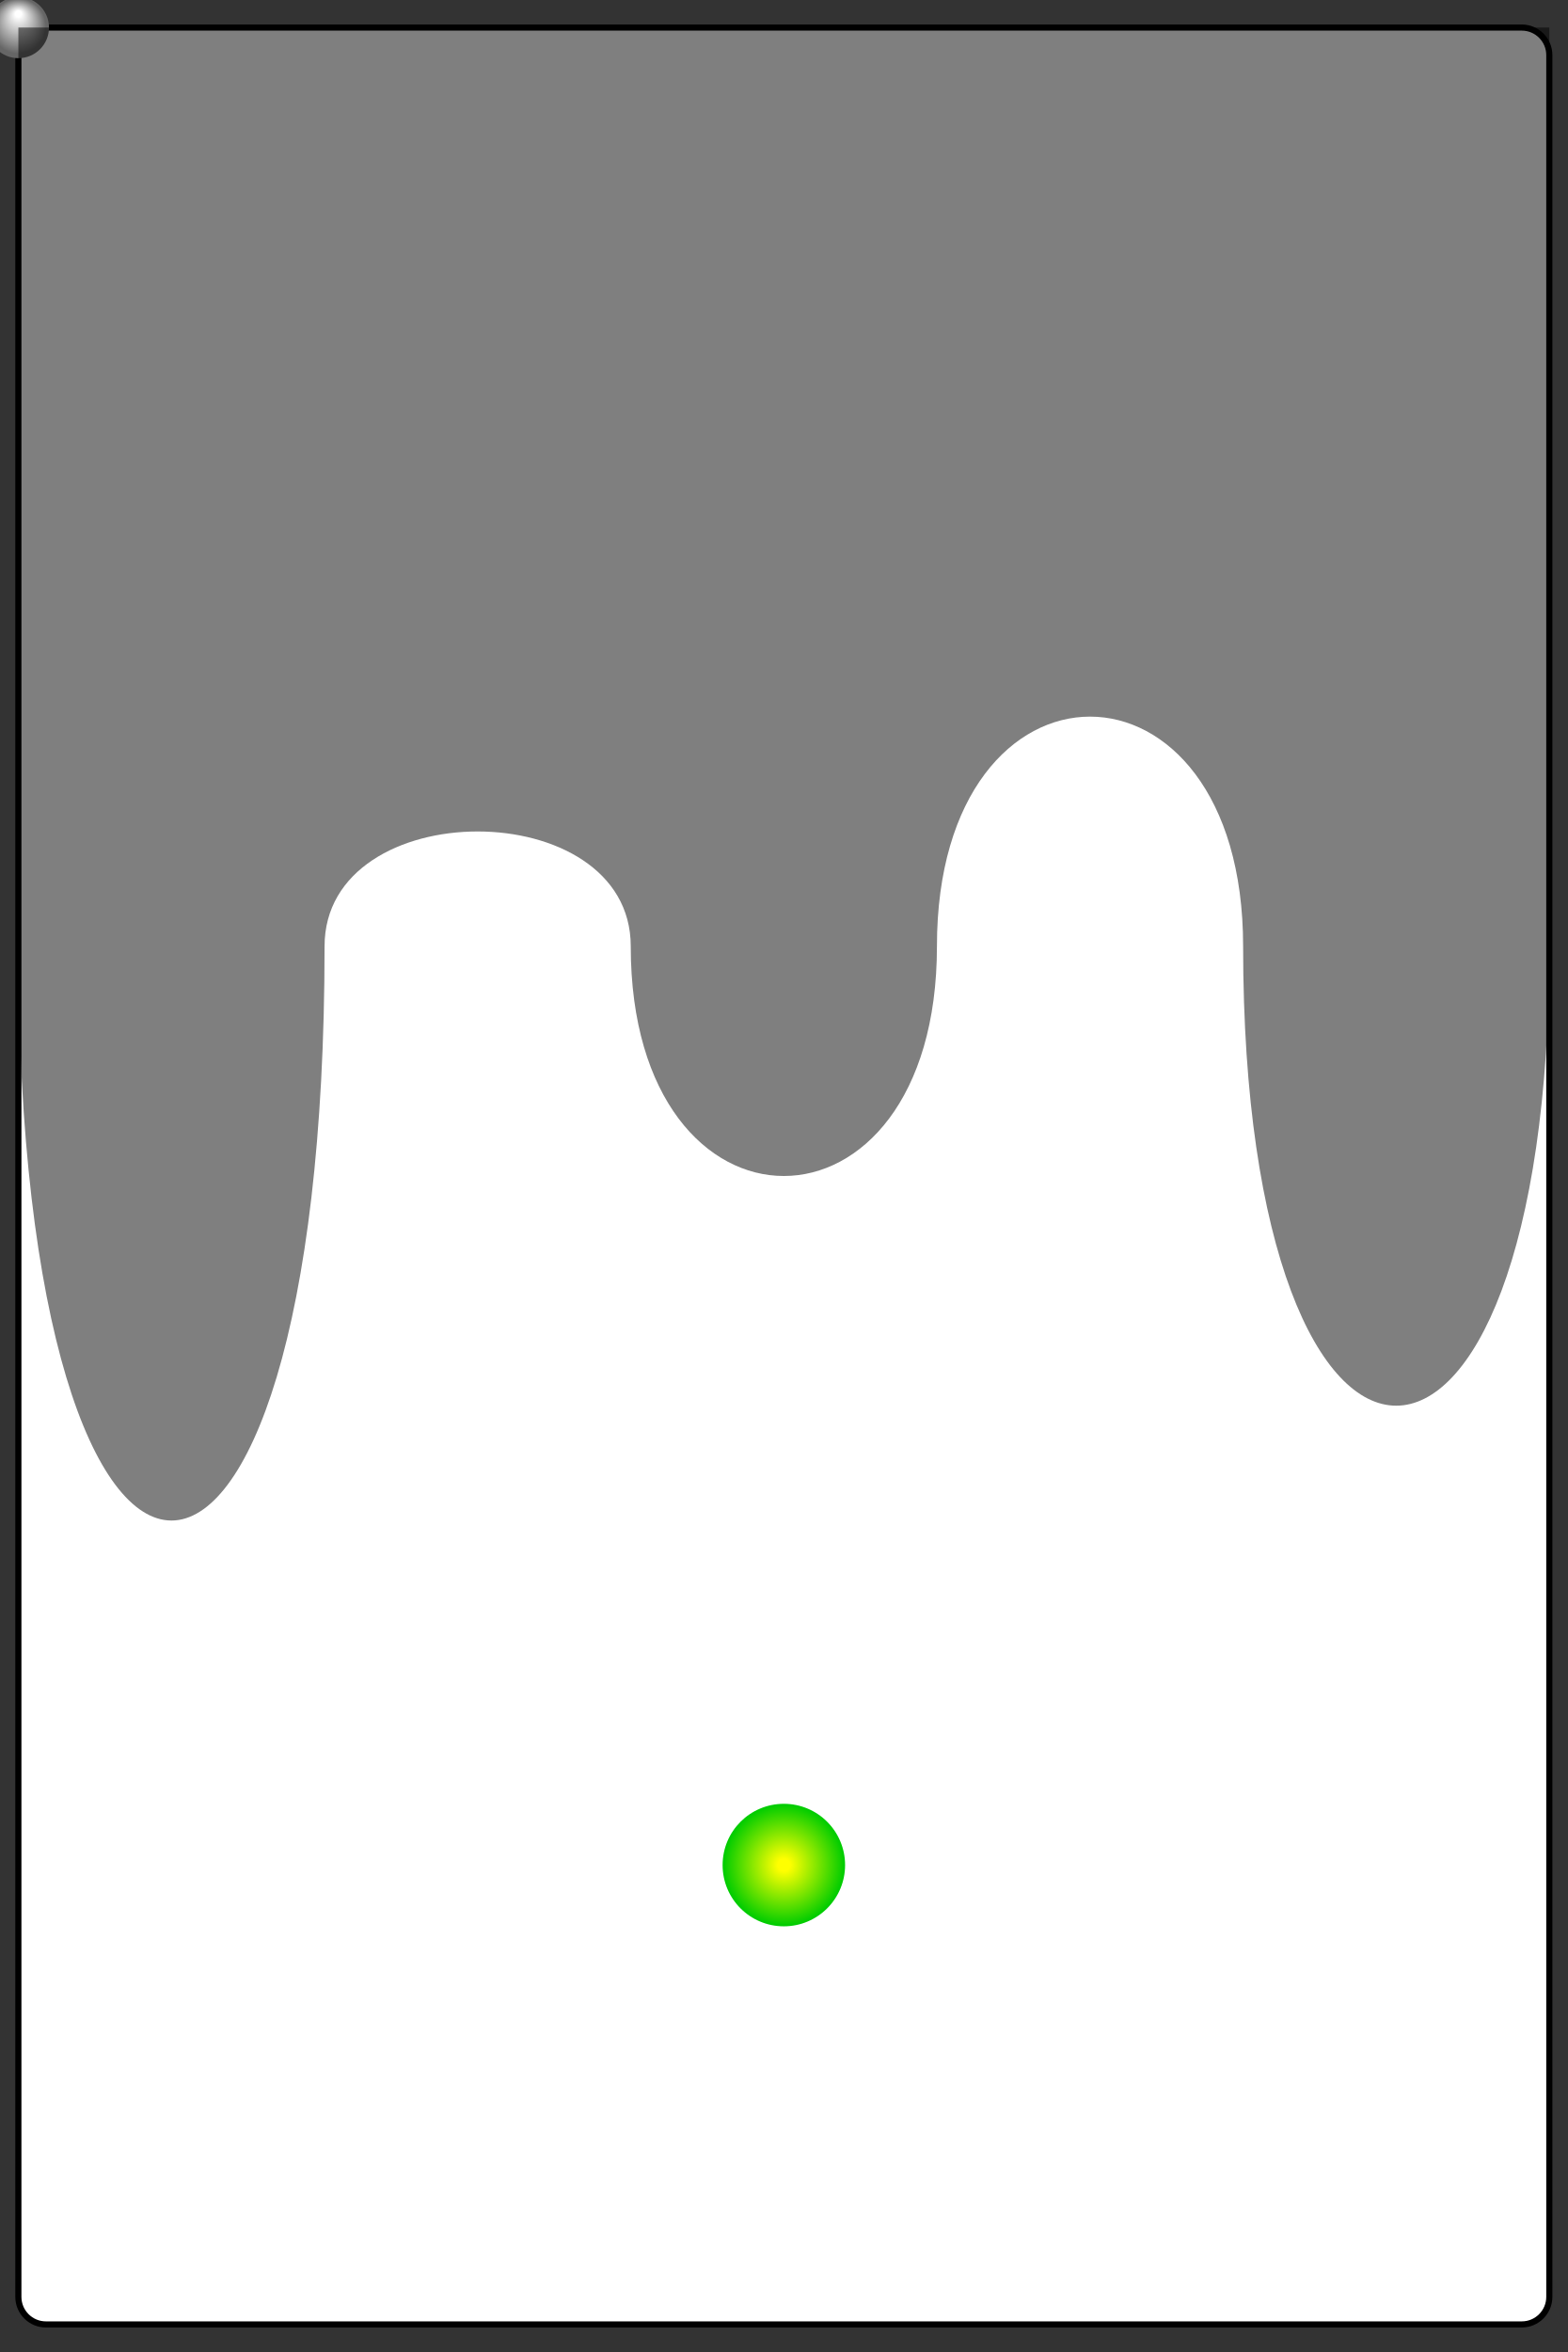
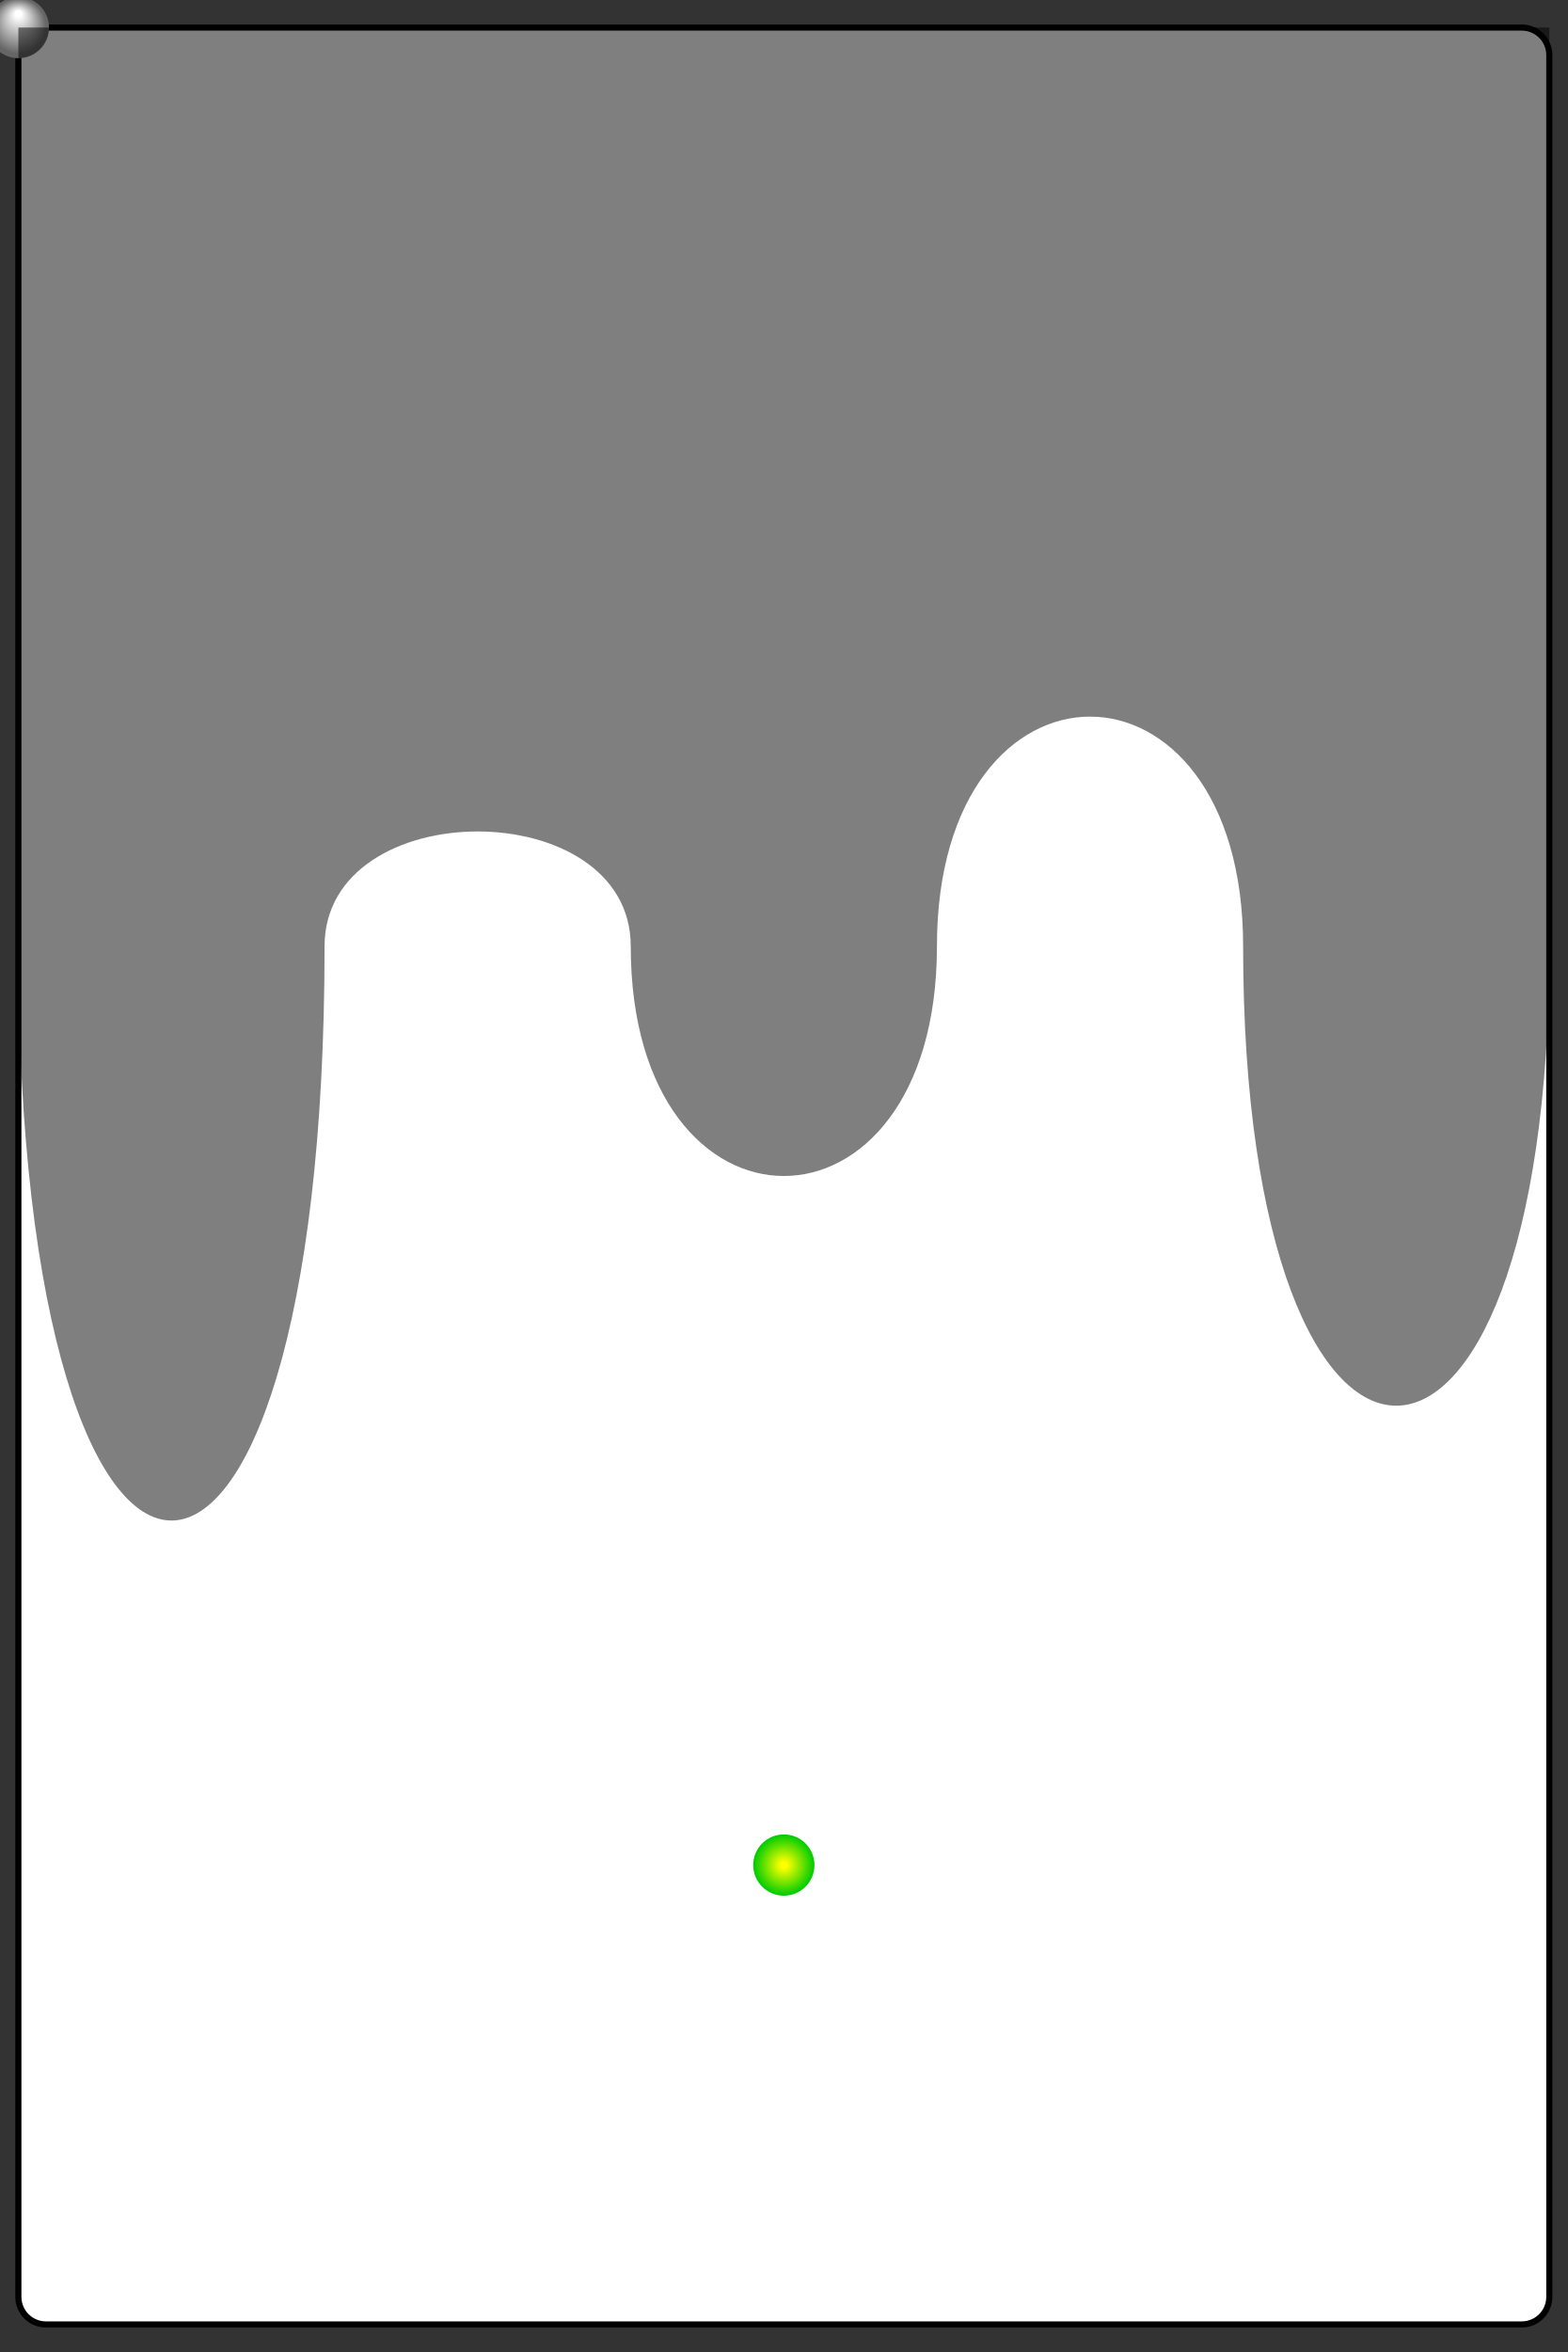
<svg xmlns="http://www.w3.org/2000/svg" xmlns:xlink="http://www.w3.org/1999/xlink" version="1.1" width="100%" height="100%" viewBox="-6 -9 512 768">
  <defs>
    <radialGradient id="grad_shot" cx="50%" cy="50%" r="50%" fx="50%" fy="25%">
      <stop offset="10%" stop-color="#ffffff" />
      <stop offset="90%" stop-color="#666666" />
    </radialGradient>
    <radialGradient id="grad_disc" cx="50%" cy="50%" r="50%" fx="50%" fy="25%">
      <stop offset="10%" stop-color="#ffffff" stop-opacity="0.5" />
      <stop offset="90%" stop-color="#66ccff" stop-opacity="0.5" />
    </radialGradient>
    <radialGradient id="grad_gun" cx="50%" cy="50%" r="50%" fx="50%" fy="50%">
      <stop offset="10%" stop-color="#ffff00" />
      <stop offset="99%" stop-color="#00cc00" />
    </radialGradient>
    <rect id="all" x="-4999" y="-4999" width="9999" height="9999" />
  </defs>
  <use xlink:href="#all" fill="#333333" />
  <g id="container" stroke="#0066cc" stroke-width="2" stroke-linecap="round">
    <rect id="arena" x="0" y="0" rx="9" ry="9" width="500" height="750" stroke="#000000" fill="#ffffff" />
-     <circle id="gun" cx="250" cy="600" r="20" stroke="none" fill="url(#grad_gun)" />
+     <circle id="gun" cx="250" cy="600" r="10" stroke="none" fill="url(#grad_gun)" />
    <circle id="shot" cx="0" cy="0" r="10" stroke="none" fill="url(#grad_shot)" />
    <g stroke="none" fill="#000000" fill-opacity="0.5">
      <text id="score" x="250" y="250" text-anchor="middle" font-family="serif" font-size="200" letter-spacing="-10" stroke="#ffffff"> </text>
    </g>
  </g>
  <path id="gameover" d="M 0 0 H 500 V 300 C 500 500 400 500 400 300 C 400 200 300 200 300 300 C 300 400 200 400 200 300 C 200 250 100 250 100 300 C 100 550 0 550 0 300 Z" fill="#000000" fill-opacity="0.5" />
  <use id="control" xlink:href="#all" fill="#ffffff" fill-opacity="0" cursor="grab" />
</svg>
